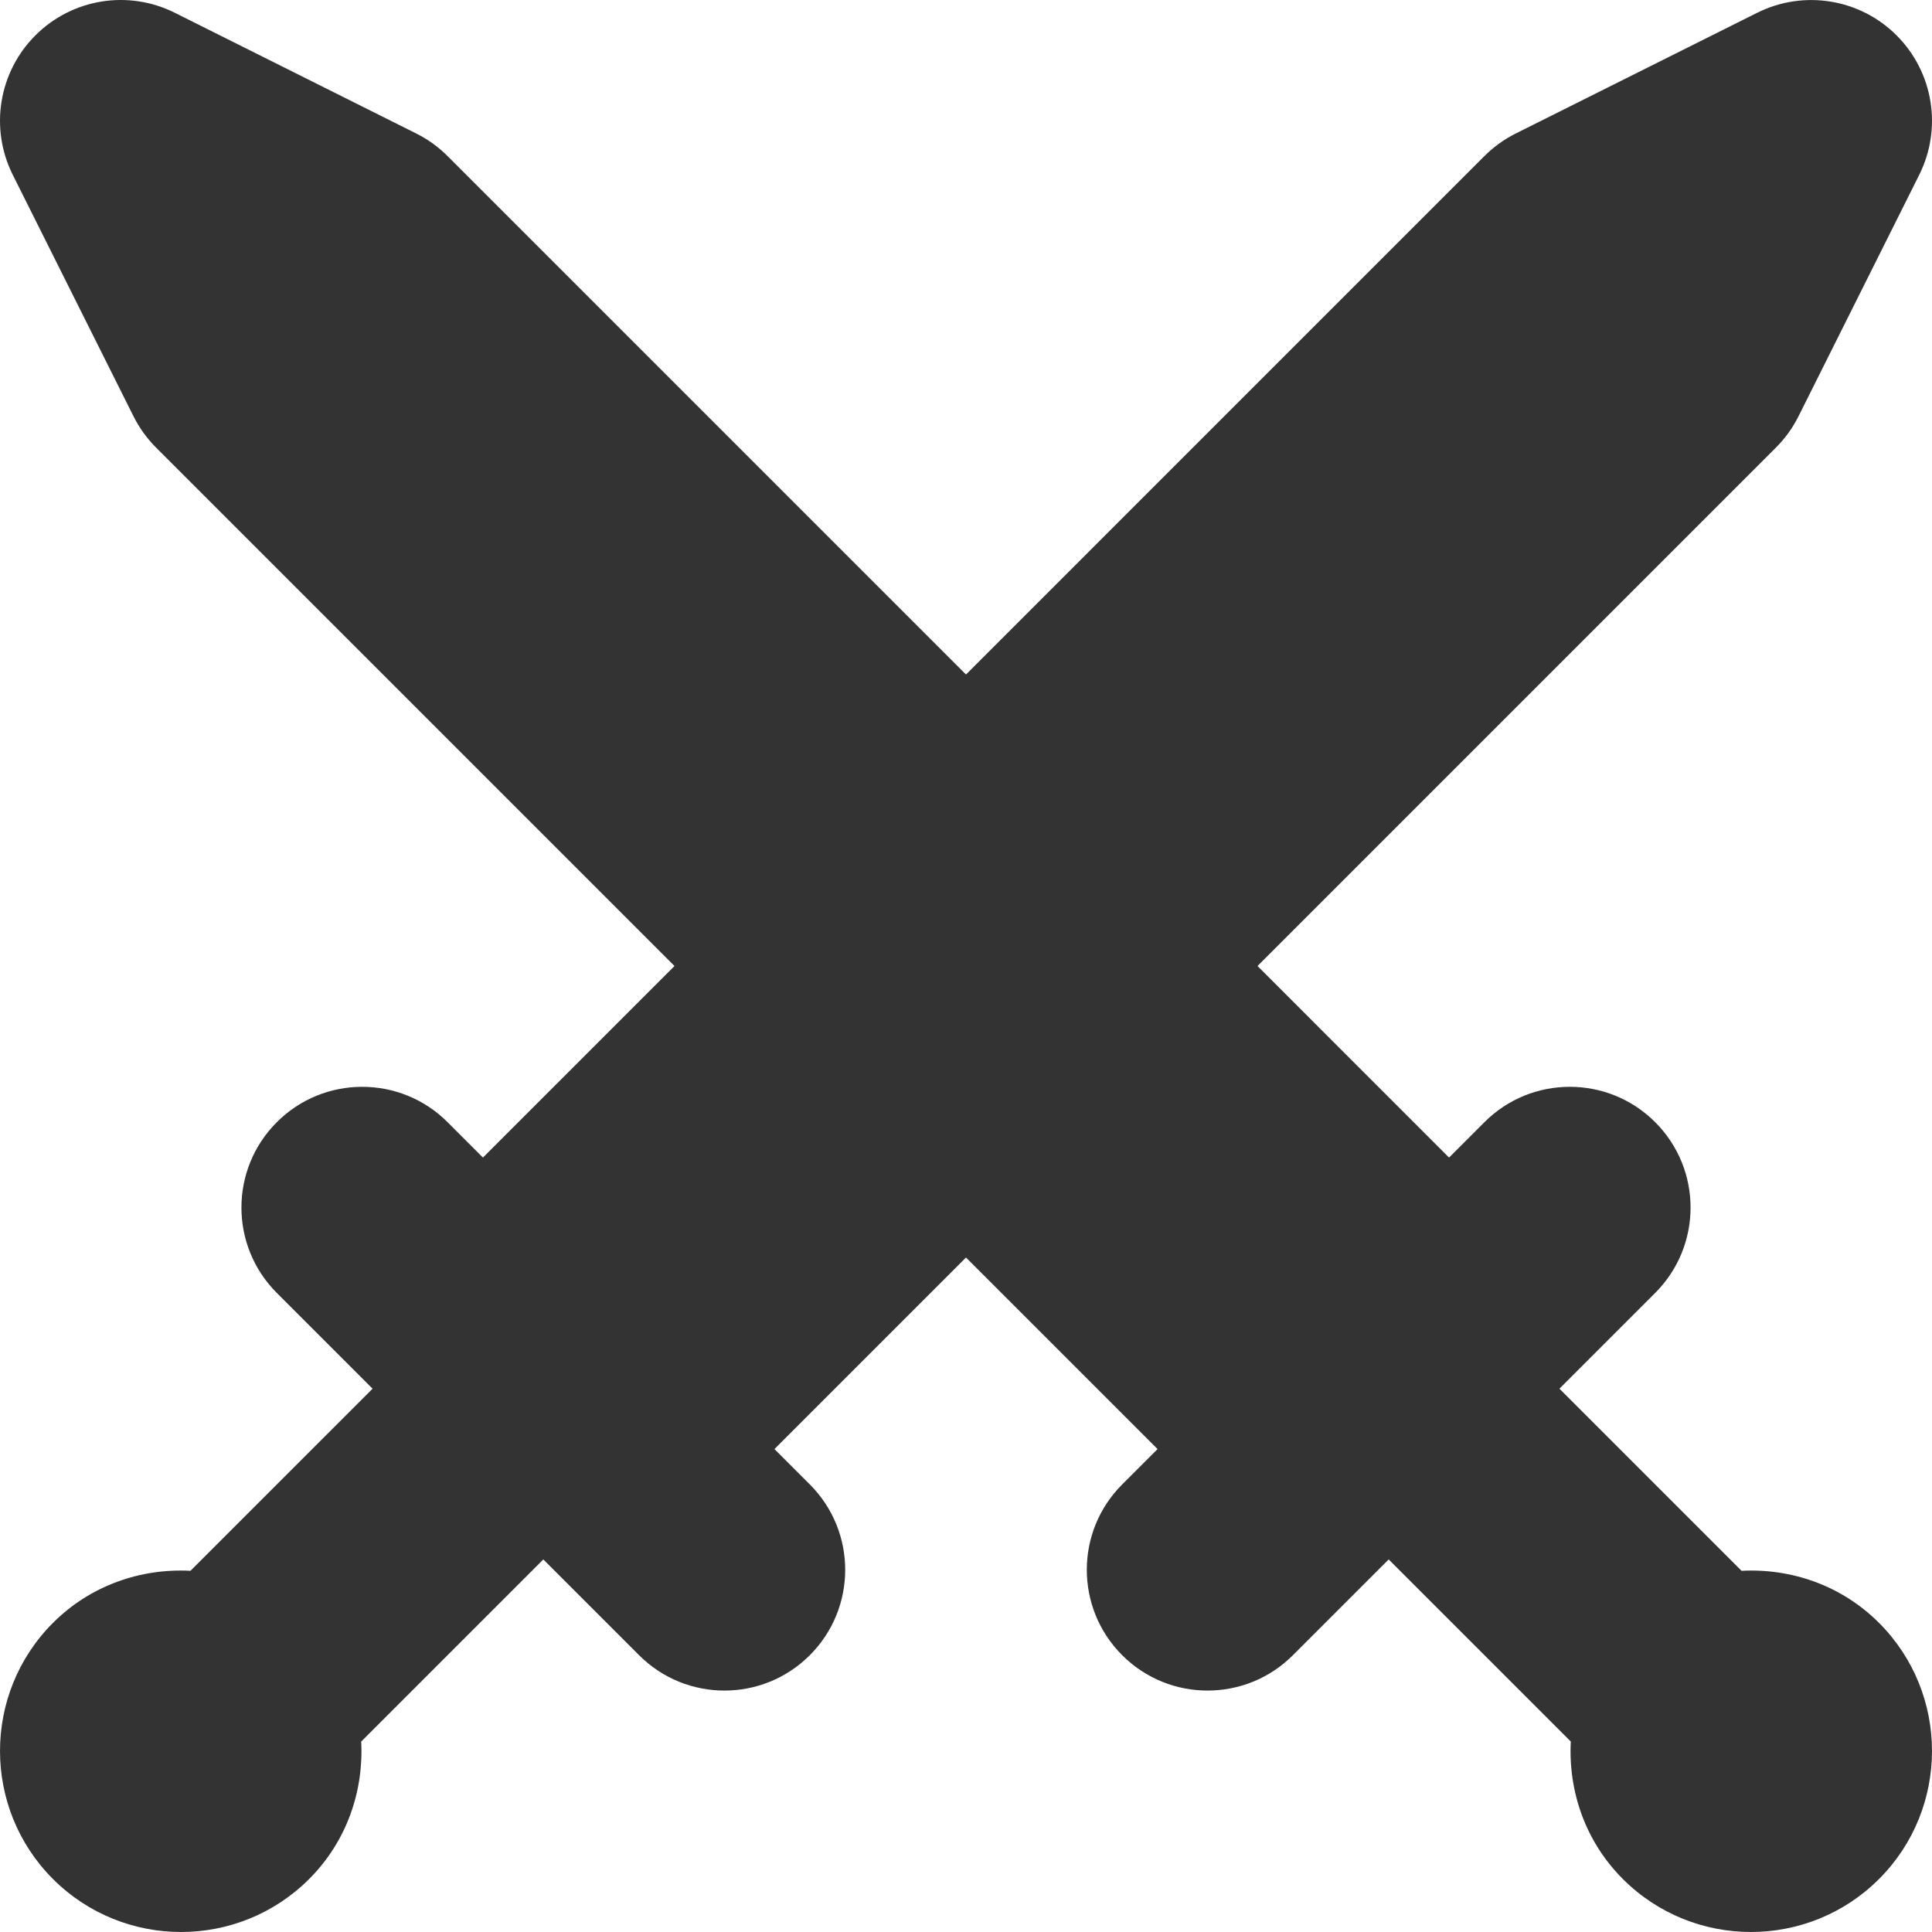
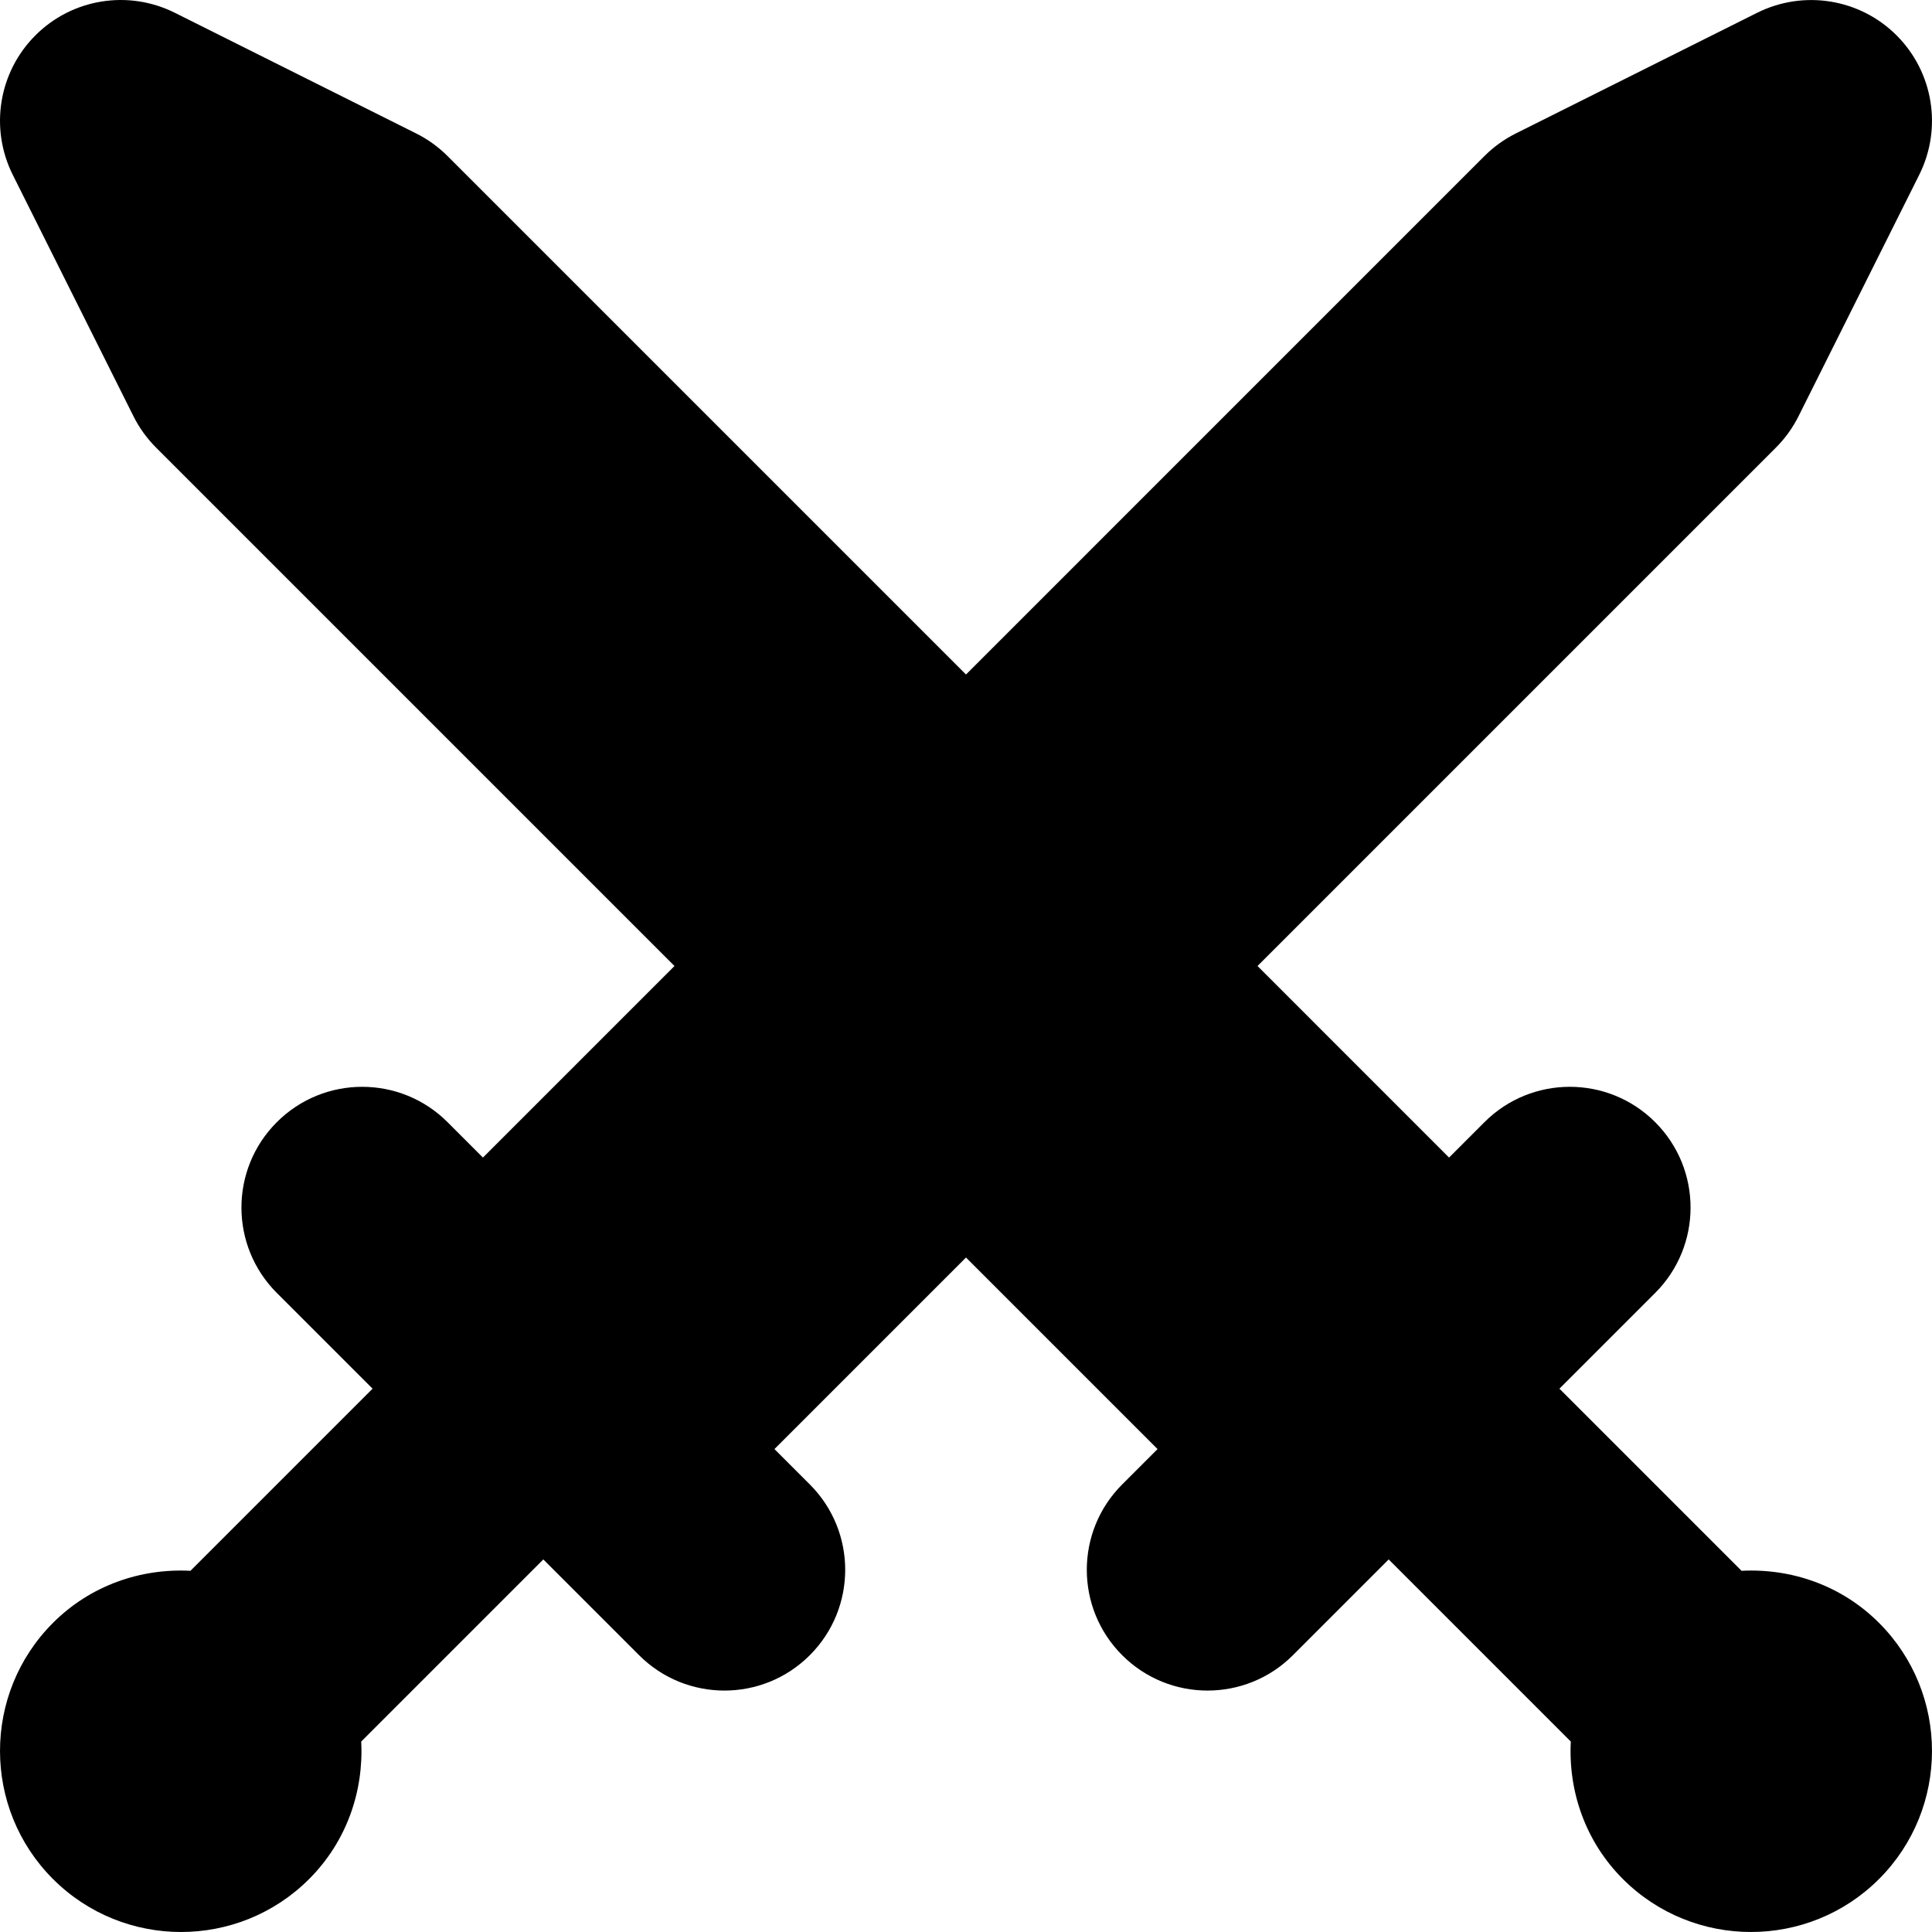
- <svg xmlns="http://www.w3.org/2000/svg" fill="#333" version="1.1" viewBox="0 0 512.002 512.002" enable-background="new 0 0 512.002 512.002">
+ <svg xmlns="http://www.w3.org/2000/svg" fill="#000" version="1.1" viewBox="0 0 512.002 512.002" enable-background="new 0 0 512.002 512.002">
  <path d="m497.962,430.08c-9.993-9.993-23.321-14.478-36.433-13.799l-48.262-48.262 25.376-25.376c12.5-12.501 12.5-32.759 0-45.252-12.485-12.5-32.767-12.5-45.252,0l-9.375,9.375-50.763-50.763 137.369-137.369c2.438-2.43 4.461-5.235 6-8.313l32.001-64.002c6.156-12.321 3.742-27.204-6-36.939-9.727-9.735-24.61-12.141-36.939-6l-64.002,32.001c-3.078,1.539-5.883,3.563-8.313,6l-137.368,137.37-137.369-137.369c-2.43-2.438-5.235-4.461-8.313-6l-64.002-32.001c-12.321-6.156-27.204-3.758-36.939,6-9.742,9.735-12.157,24.618-6,36.939l32.001,64.002c1.539,3.078 3.563,5.883 6,8.313l137.369,137.369-50.762,50.763-9.375-9.375c-12.485-12.5-32.767-12.5-45.252,0-12.5,12.493-12.5,32.751 0,45.252l25.376,25.376-48.262,48.26c-13.112-0.679-26.439,3.806-36.433,13.799-18.716,18.716-18.716,49.168 0,67.884 18.717,18.717 49.168,18.717 67.885,0 9.993-9.993 14.478-23.32 13.799-36.432l48.262-48.262 25.376,25.376c6.242,6.25 14.438,9.375 22.626,9.375 8.188,0 16.383-3.125 22.626-9.375 12.5-12.5 12.5-32.751 0-45.252l-9.375-9.375 50.763-50.763 50.763,50.763-9.375,9.375c-12.5,12.5-12.5,32.751 0,45.252 6.242,6.25 14.438,9.375 22.626,9.375s16.383-3.125 22.626-9.375l25.376-25.376 48.262,48.262c-0.679,13.112 3.806,26.438 13.799,36.432 18.717,18.717 49.168,18.717 67.885,0 18.714-18.716 18.714-49.167-0.002-67.883z" />
</svg>
